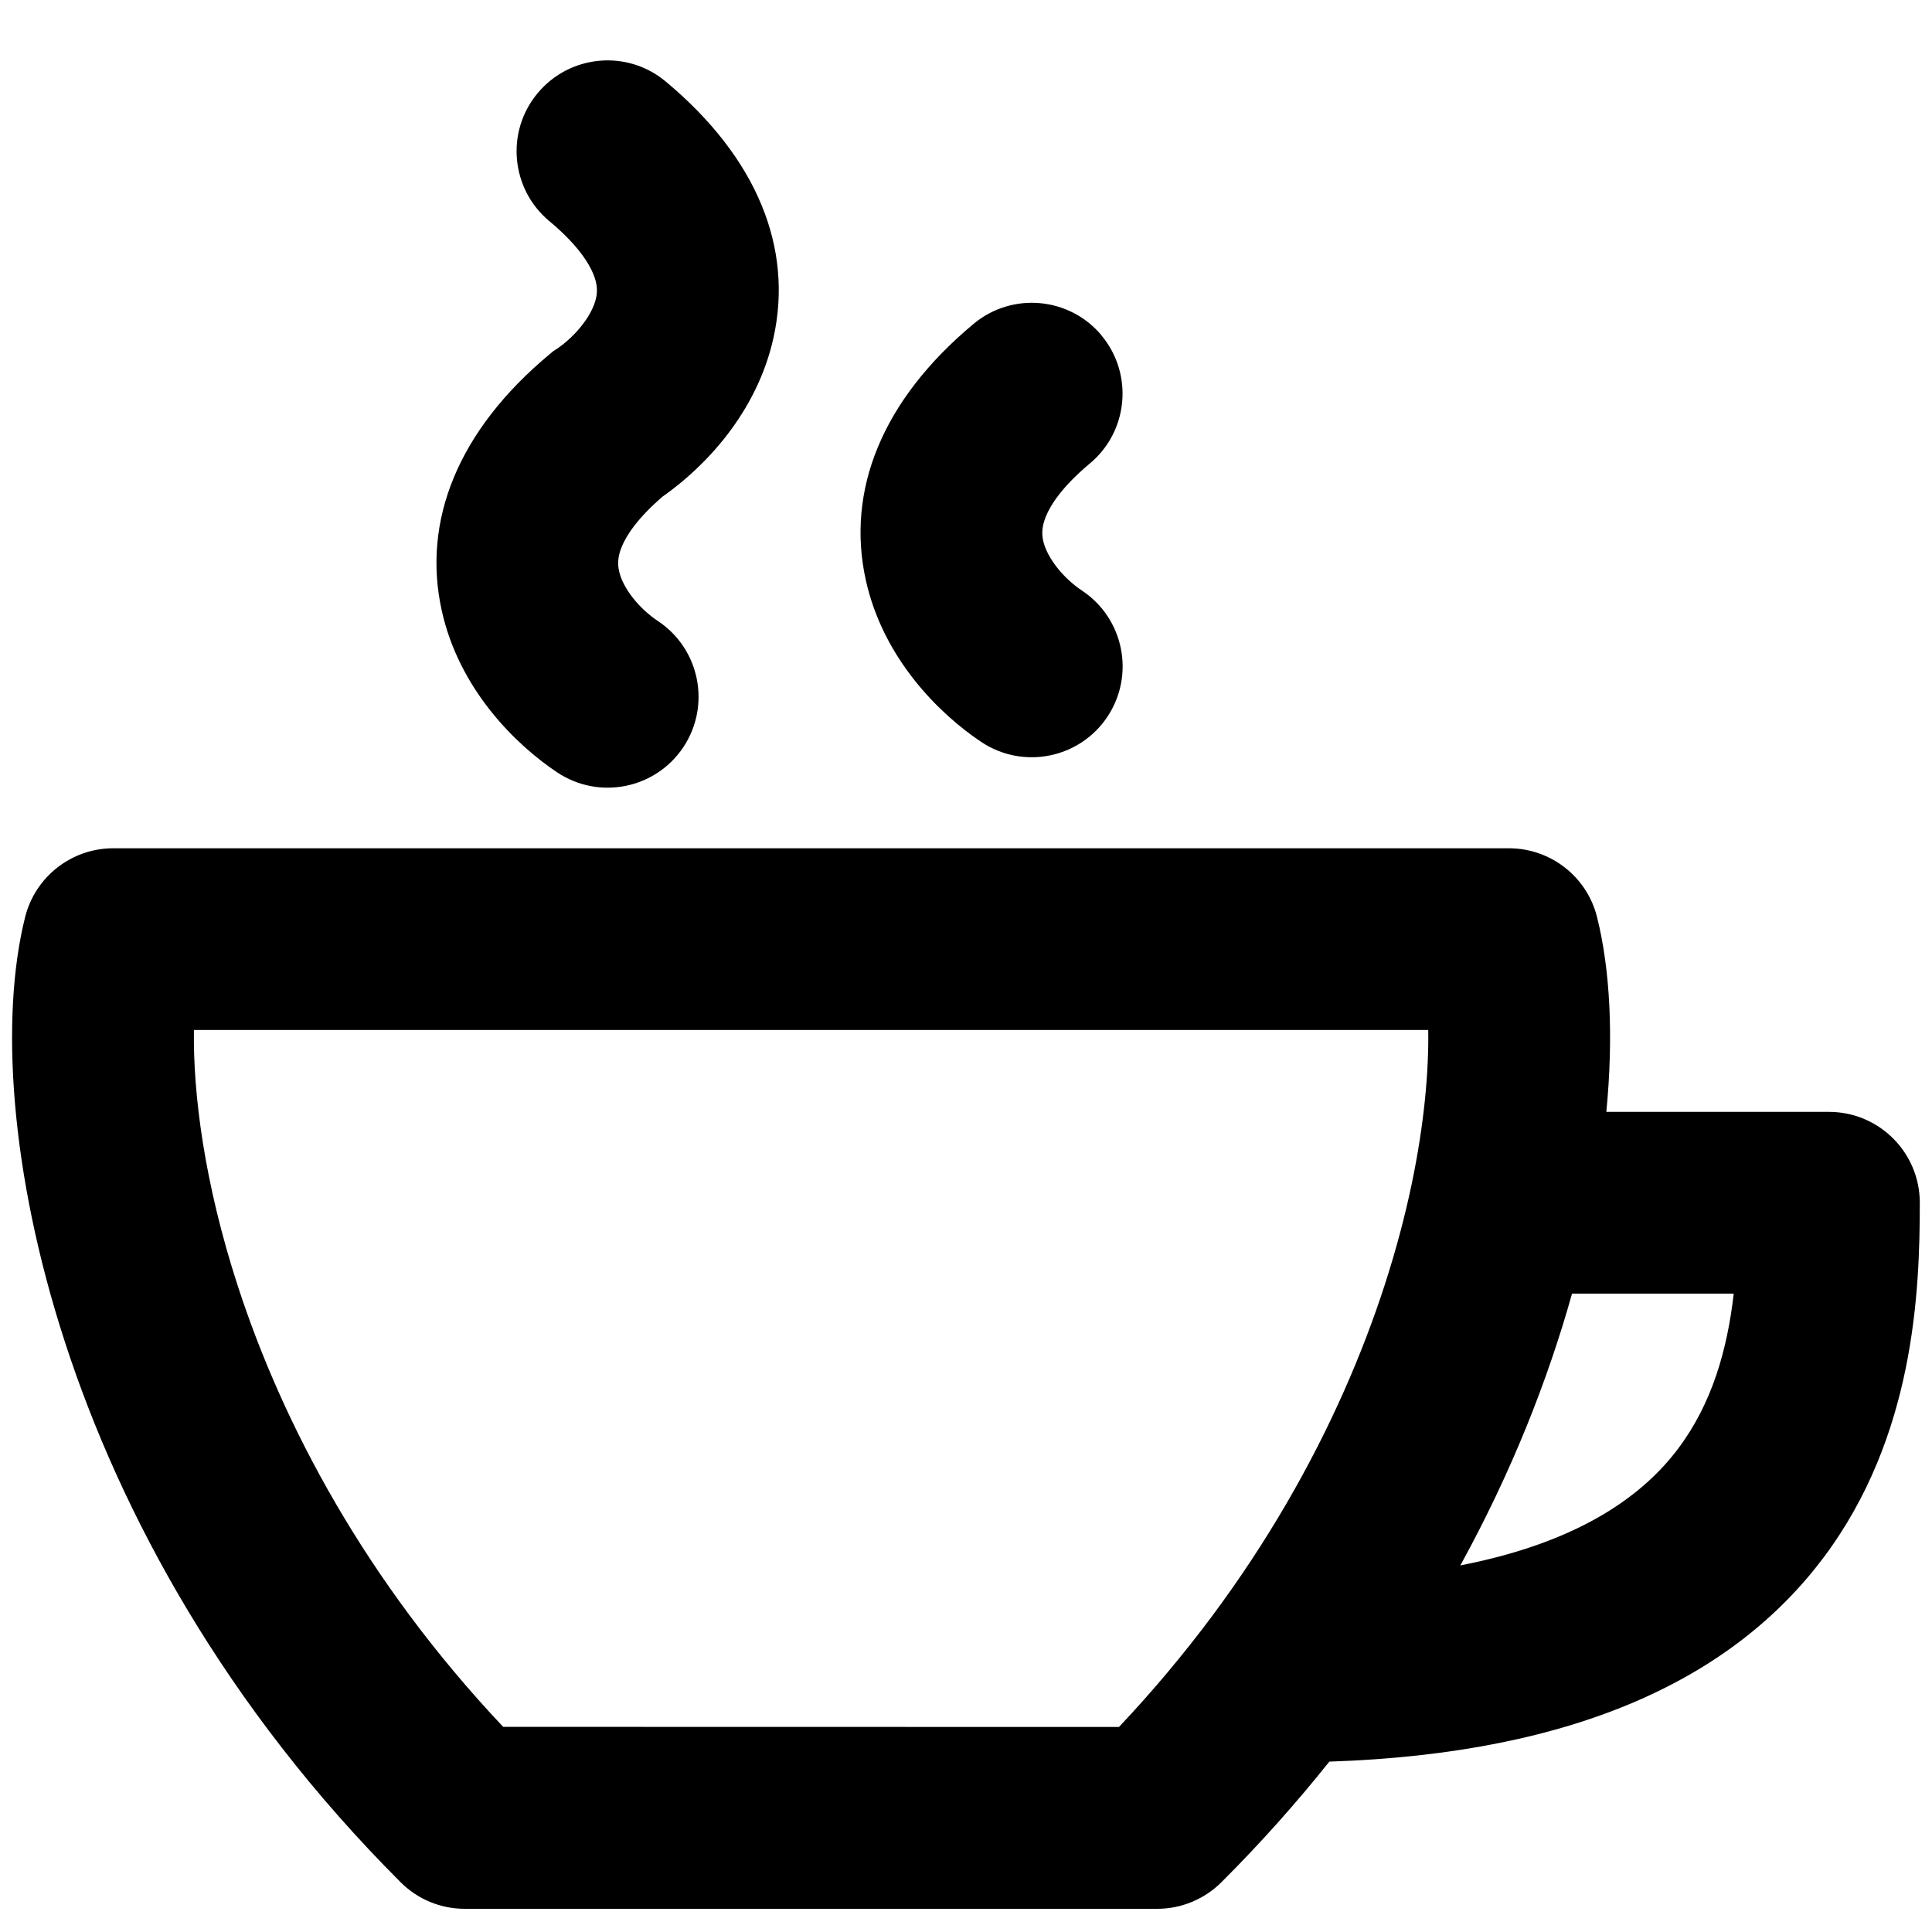
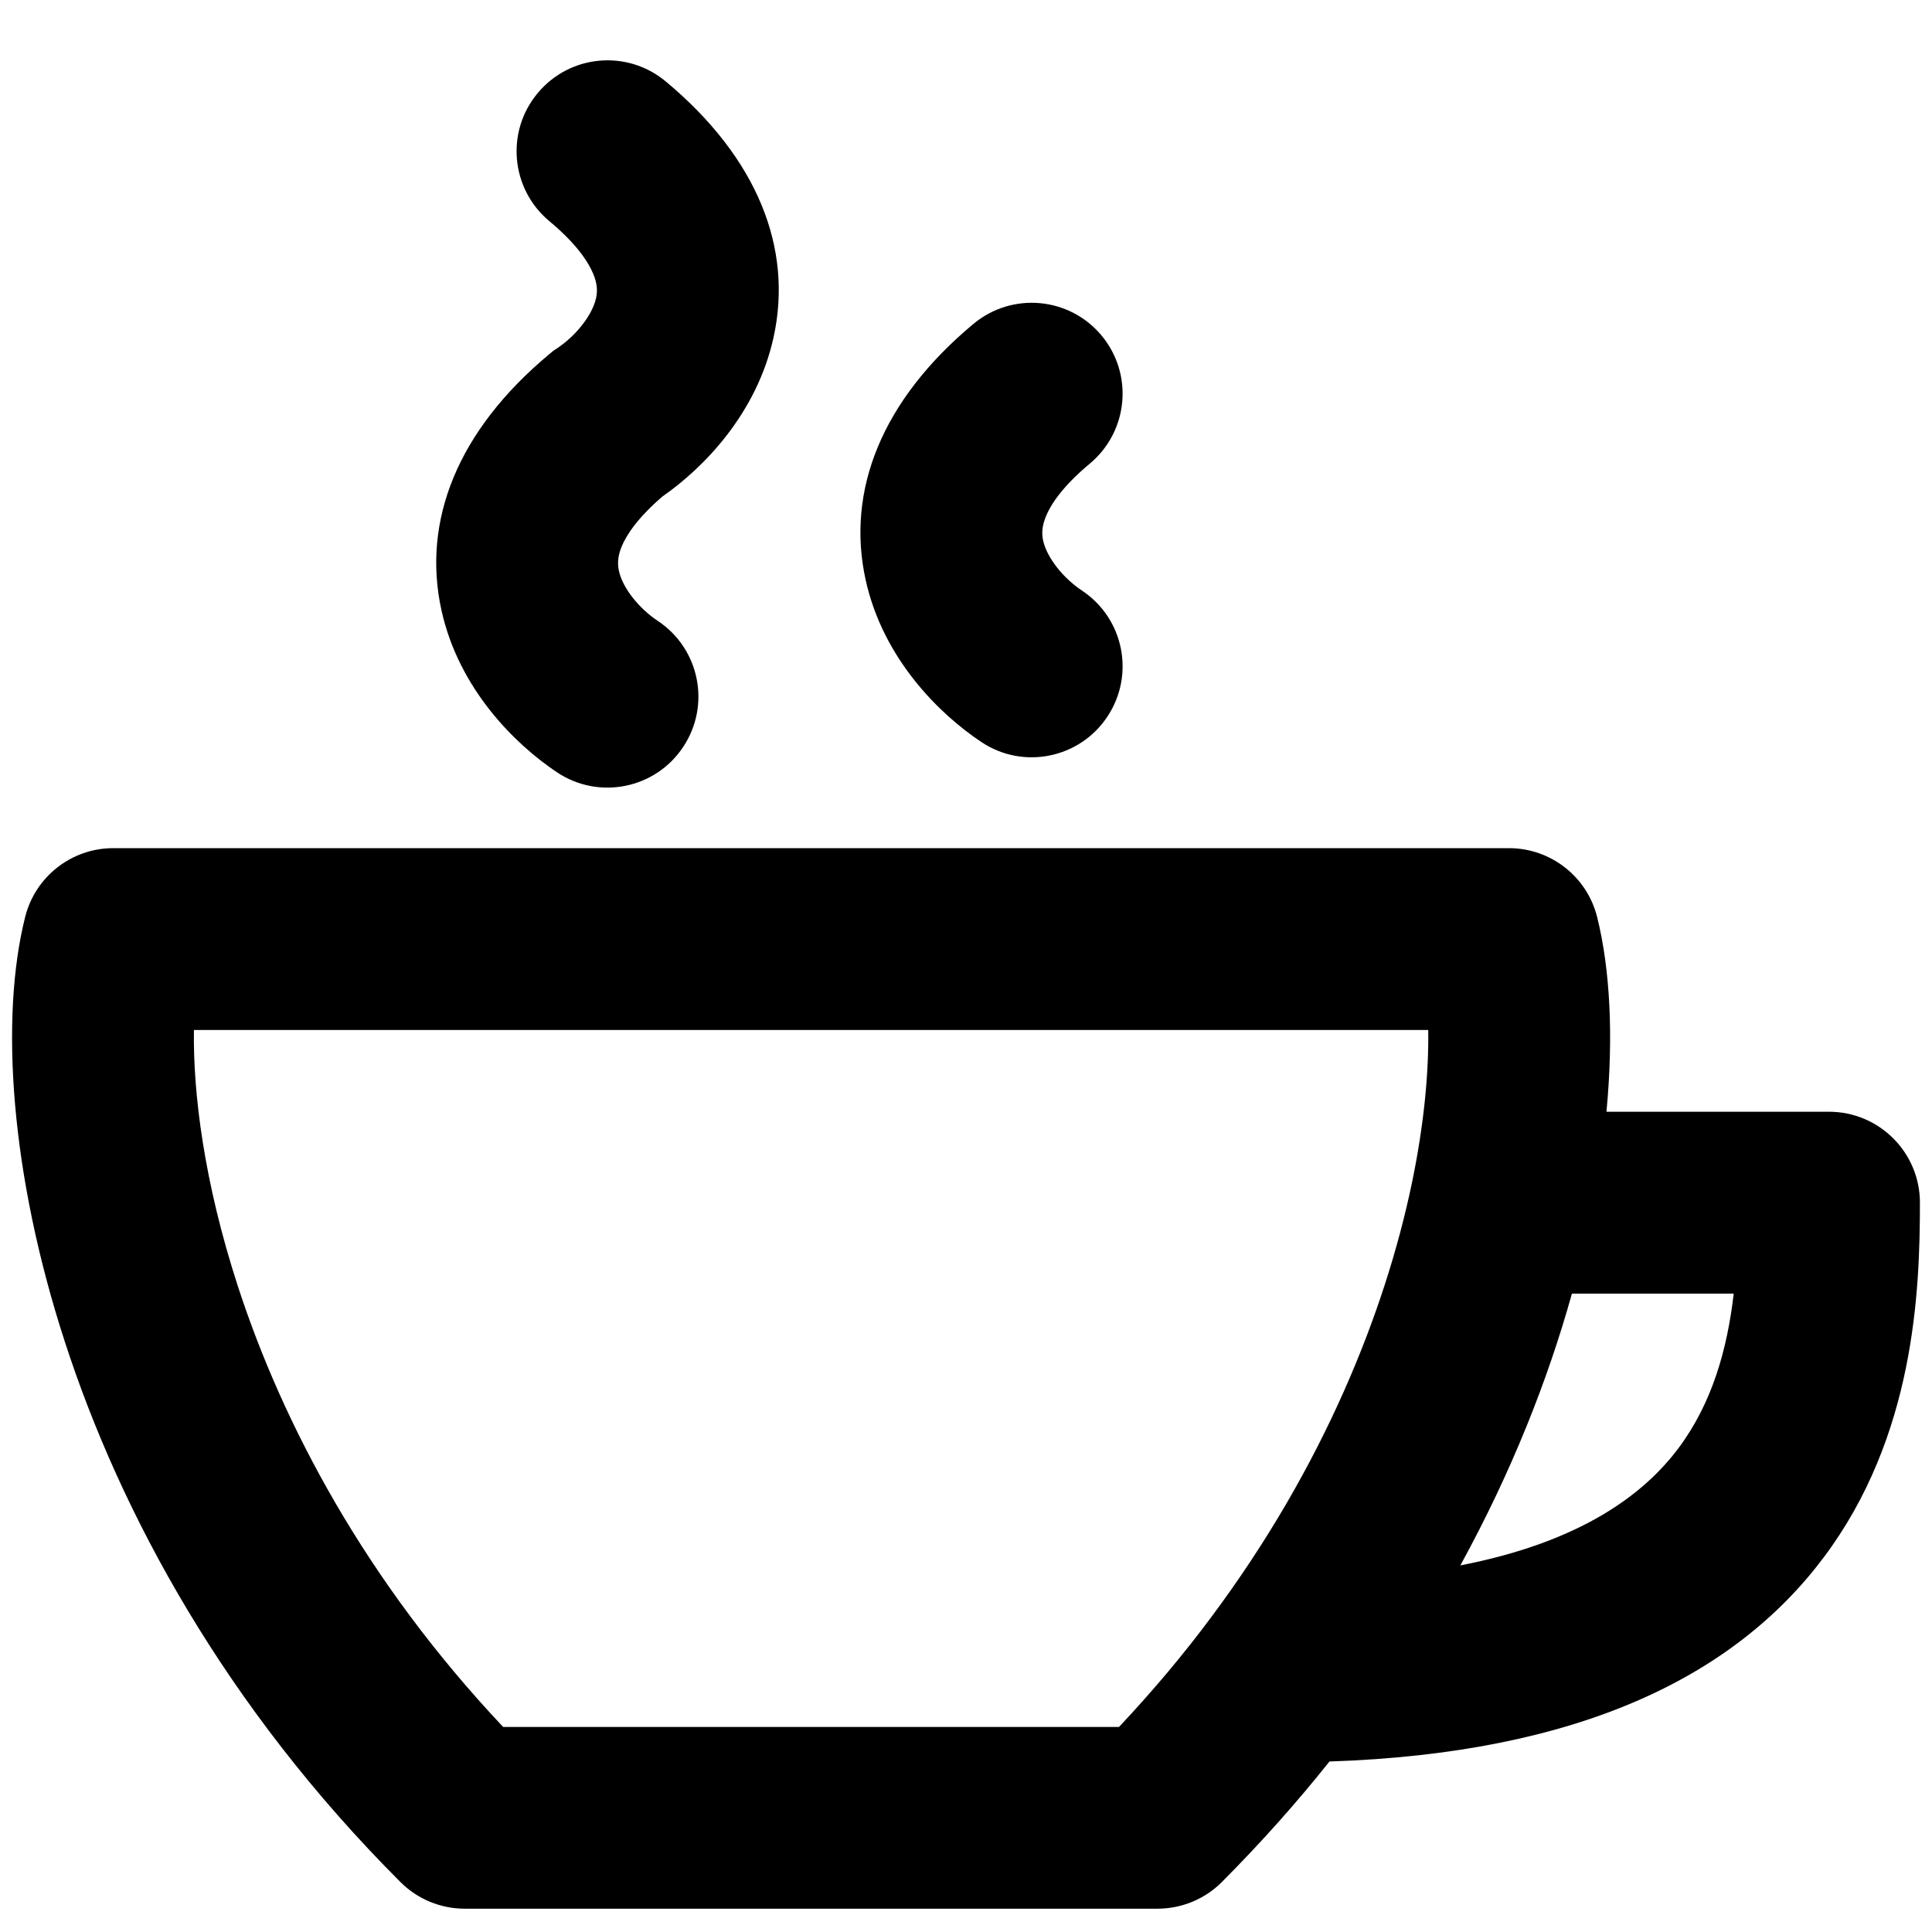
- <svg xmlns="http://www.w3.org/2000/svg" viewBox="0 0 16 16" fill="none" width="32" height="32">
-   <path fill="currentColor" d="M4.453 0.771c0.266-0.319 0.741-0.363 1.06-0.096 0.761 0.634 1.056 1.382 0.893 2.121-0.139 0.629-0.577 1.077-0.918 1.316-0.213 0.183-0.302 0.326-0.339 0.416-0.035 0.085-0.034 0.148-0.022 0.202 0.031 0.142 0.167 0.311 0.323 0.414 0.346 0.231 0.439 0.698 0.209 1.044-0.231 0.346-0.698 0.439-1.044 0.209-0.346-0.231-0.813-0.689-0.957-1.342-0.163-0.739 0.132-1.487 0.893-2.121l0.031-0.026 0.034-0.022C4.769 2.781 4.904 2.612 4.936 2.47 4.948 2.416 4.949 2.354 4.913 2.268 4.875 2.176 4.781 2.024 4.549 1.831 4.23 1.565 4.186 1.09 4.453 0.771zM9.122 2.778c0.266 0.319 0.223 0.794-0.096 1.06C8.794 4.032 8.7 4.183 8.662 4.276 8.627 4.361 8.627 4.424 8.639 4.478 8.671 4.62 8.806 4.789 8.962 4.892c0.346 0.231 0.439 0.698 0.209 1.044-0.231 0.346-0.698 0.439-1.044 0.209-0.346-0.231-0.813-0.689-0.957-1.342-0.163-0.739 0.132-1.487 0.893-2.121 0.319-0.266 0.794-0.223 1.06 0.096zM0.208 7.595c0.084-0.335 0.385-0.57 0.73-0.57l11.558 0c0.345 0 0.647 0.235 0.73 0.57 0.109 0.435 0.137 0.991 0.077 1.613l1.843 0c0.416 0 0.753 0.337 0.753 0.753 0 0.739-0.045 1.935-0.797 2.938-0.741 0.987-2.03 1.622-4.093 1.69-0.27 0.338-0.566 0.672-0.893 0.998-0.141 0.141-0.333 0.221-0.532 0.221H3.849c-0.2 0-0.391-0.079-0.532-0.221-1.449-1.449-2.317-3.05-2.779-4.472C0.083 9.717 1e-4 8.425 0.208 7.595zM9.267 14.302c0.282-0.299 0.536-0.604 0.765-0.91 0.933-1.251 1.438-2.533 1.659-3.586 0.105-0.503 0.142-0.936 0.137-1.276l-10.222 0c-76e-4 0.526 0.085 1.263 0.363 2.119 0.372 1.144 1.059 2.445 2.198 3.652zM12.094 12.964c1.003-0.195 1.521-0.59 1.805-0.969 0.28-0.373 0.406-0.819 0.459-1.282h-1.339c-0.199 0.711-0.499 1.476-0.925 2.251z" />
+ <svg xmlns="http://www.w3.org/2000/svg" width="16" height="16" viewBox="0 0 16 16" fill="none">
+   <path fill-rule="nonzero" clip-rule="nonzero" d="M4.453 0.771C4.719 0.451 5.193 0.408 5.513 0.674C6.274 1.308 6.569 2.057 6.406 2.795C6.267 3.424 5.829 3.873 5.487 4.111C5.274 4.294 5.185 4.437 5.148 4.527C5.113 4.612 5.114 4.675 5.126 4.729C5.157 4.871 5.293 5.04 5.449 5.143C5.795 5.374 5.888 5.841 5.657 6.187C5.427 6.533 4.959 6.627 4.613 6.396C4.267 6.165 3.8 5.707 3.656 5.054C3.493 4.315 3.788 3.567 4.549 2.933L4.58 2.907L4.613 2.885C4.769 2.781 4.904 2.612 4.936 2.47C4.948 2.416 4.949 2.354 4.913 2.268C4.875 2.176 4.781 2.024 4.549 1.831C4.23 1.565 4.186 1.09 4.453 0.771ZM9.122 2.778C9.389 3.098 9.345 3.572 9.026 3.839C8.794 4.032 8.7 4.183 8.662 4.276C8.627 4.361 8.627 4.424 8.639 4.478C8.671 4.62 8.806 4.789 8.962 4.892C9.308 5.123 9.401 5.59 9.17 5.936C8.94 6.282 8.472 6.376 8.127 6.145C7.78 5.914 7.313 5.456 7.169 4.803C7.006 4.064 7.301 3.316 8.062 2.682C8.382 2.416 8.856 2.459 9.122 2.778ZM0.208 7.595C0.292 7.259 0.593 7.024 0.938 7.024H12.496C12.842 7.024 13.143 7.259 13.227 7.595C13.335 8.03 13.363 8.586 13.304 9.207H15.147C15.563 9.207 15.9 9.545 15.9 9.96C15.9 10.699 15.855 11.896 15.103 12.898C14.362 13.886 13.073 14.52 11.01 14.588C10.741 14.926 10.444 15.26 10.118 15.587C9.977 15.728 9.785 15.807 9.585 15.807H3.849C3.649 15.807 3.458 15.728 3.317 15.587C1.868 14.138 1 12.537 0.538 11.115C0.083 9.717 0 8.425 0.208 7.595ZM9.267 14.302C9.549 14.002 9.804 13.698 10.032 13.391C10.965 12.141 11.47 10.858 11.691 9.806C11.796 9.303 11.833 8.87 11.828 8.53H1.606C1.598 9.056 1.691 9.793 1.969 10.649C2.341 11.793 3.028 13.094 4.167 14.302H9.267ZM12.094 12.964C13.097 12.769 13.614 12.374 13.899 11.995C14.179 11.621 14.304 11.176 14.358 10.713H13.018C12.82 11.424 12.519 12.189 12.094 12.964Z" fill="black" />
</svg>
